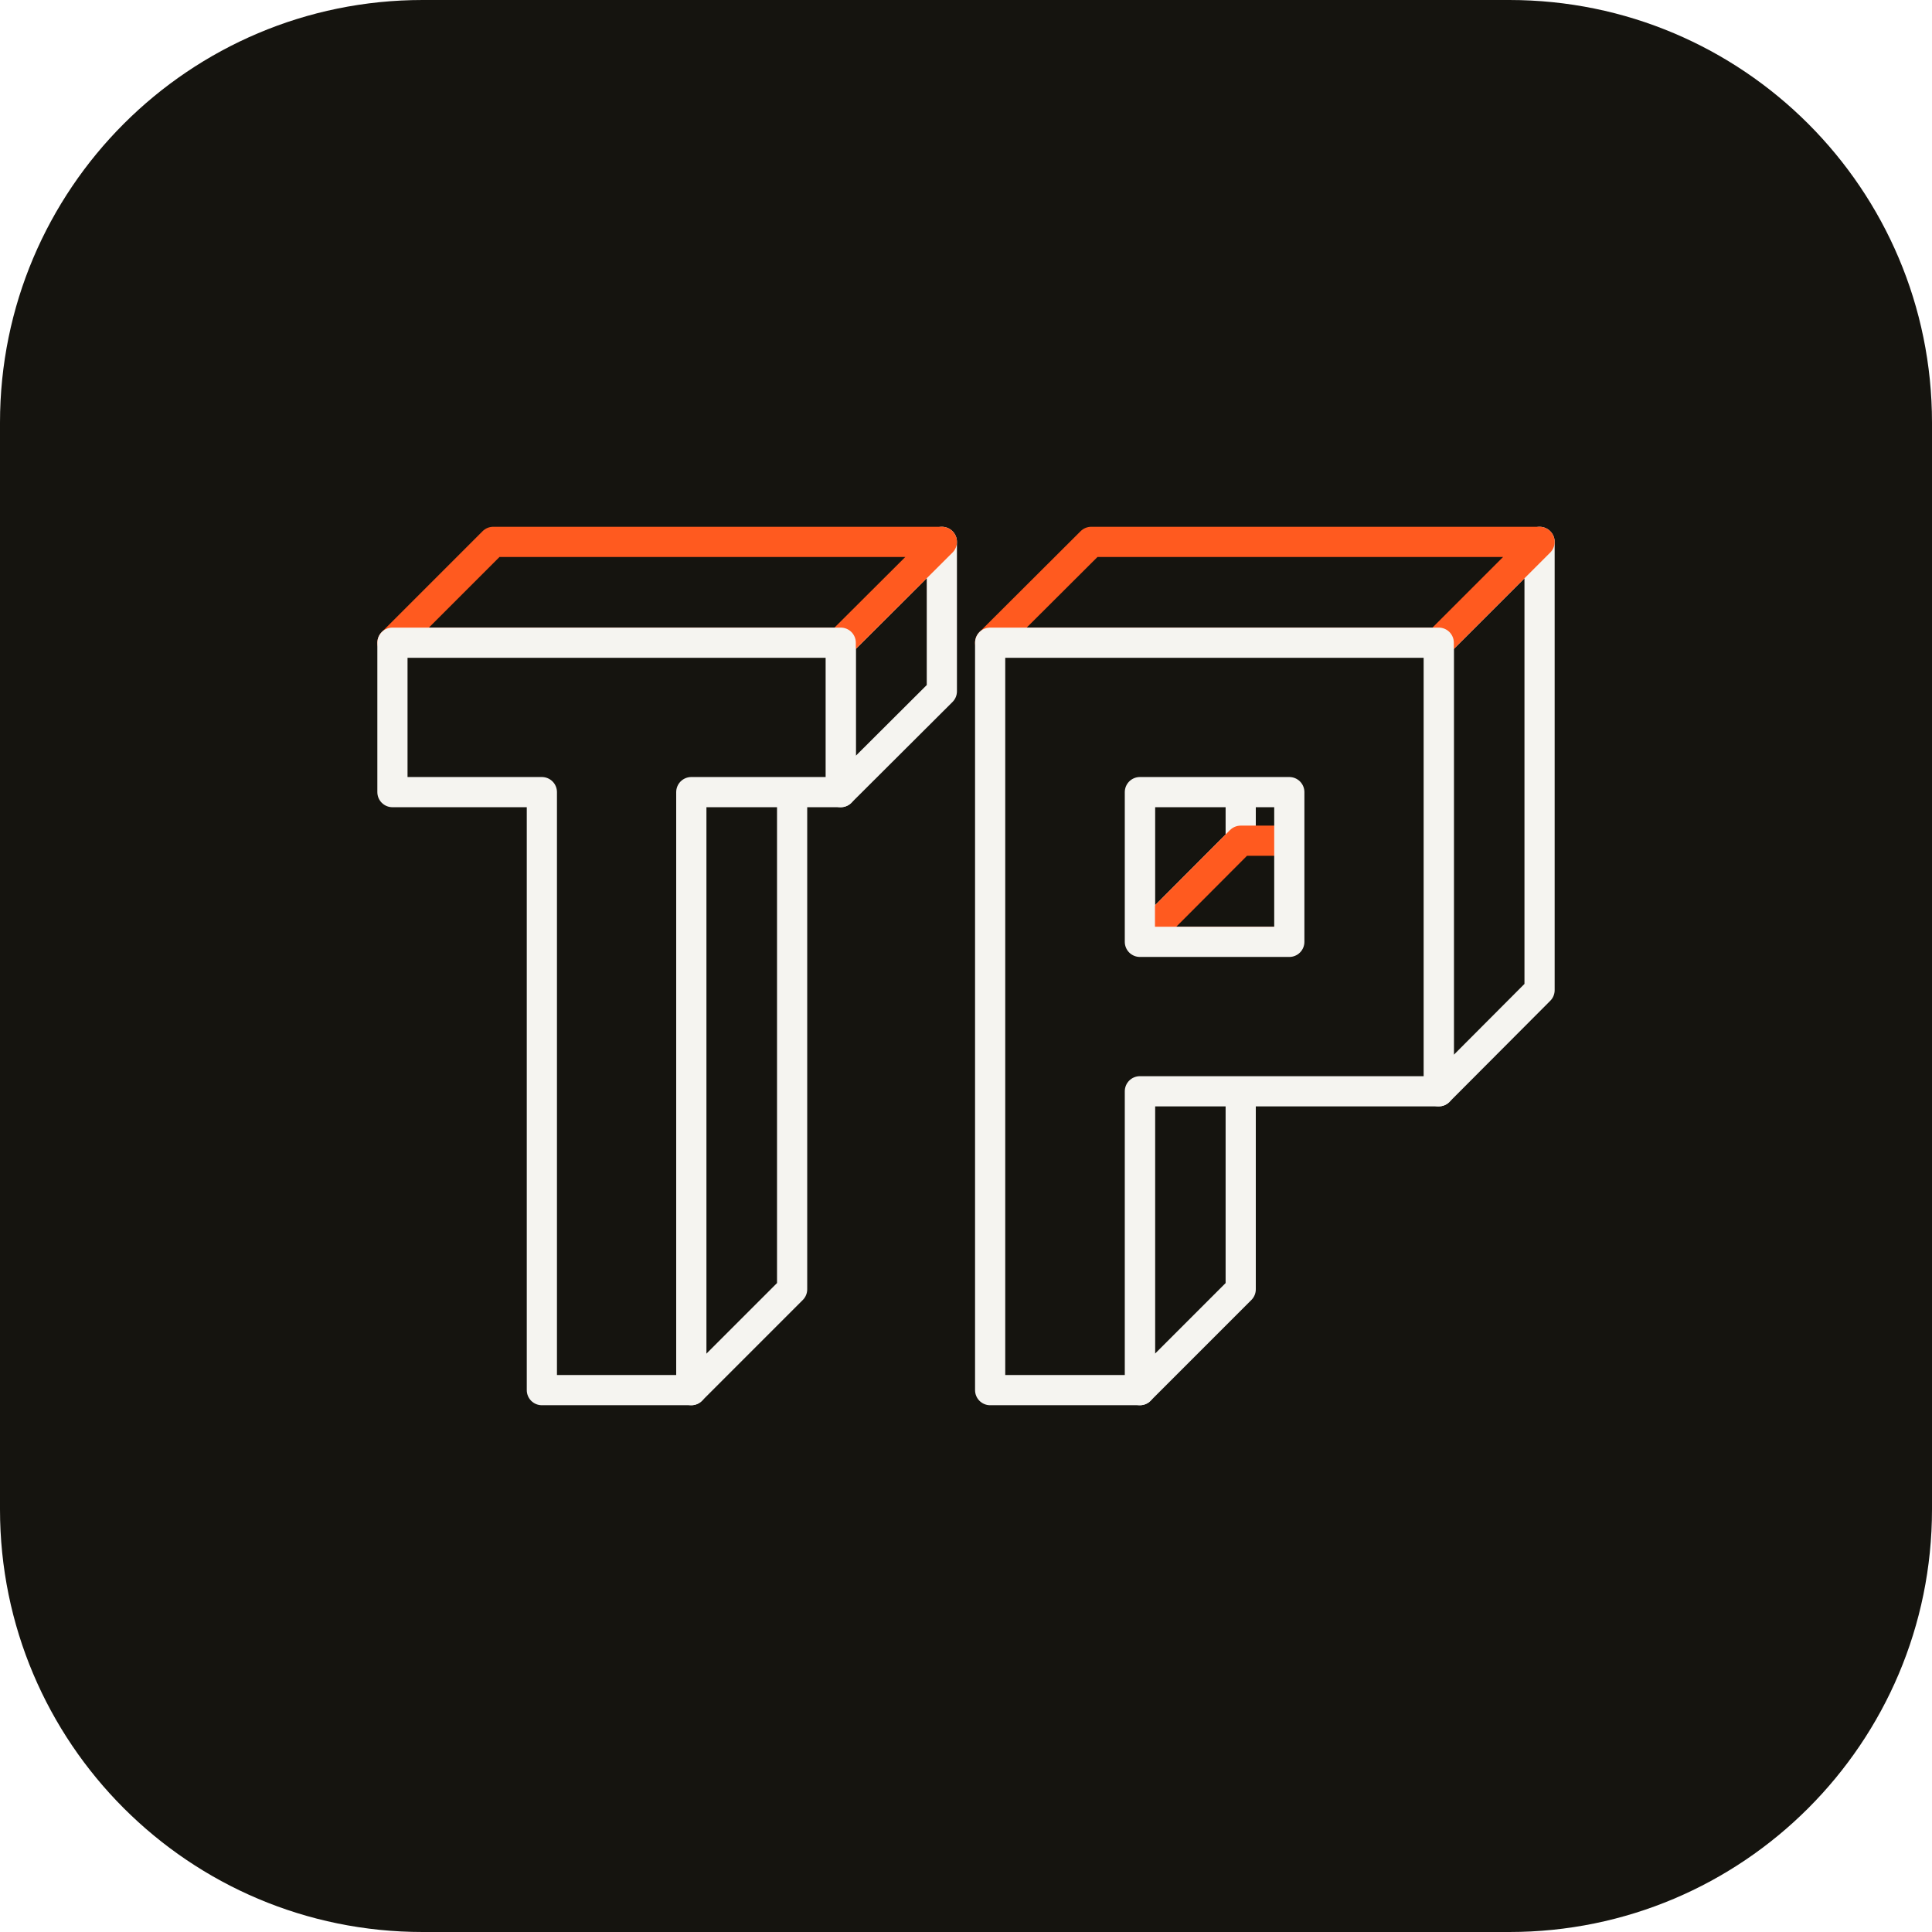
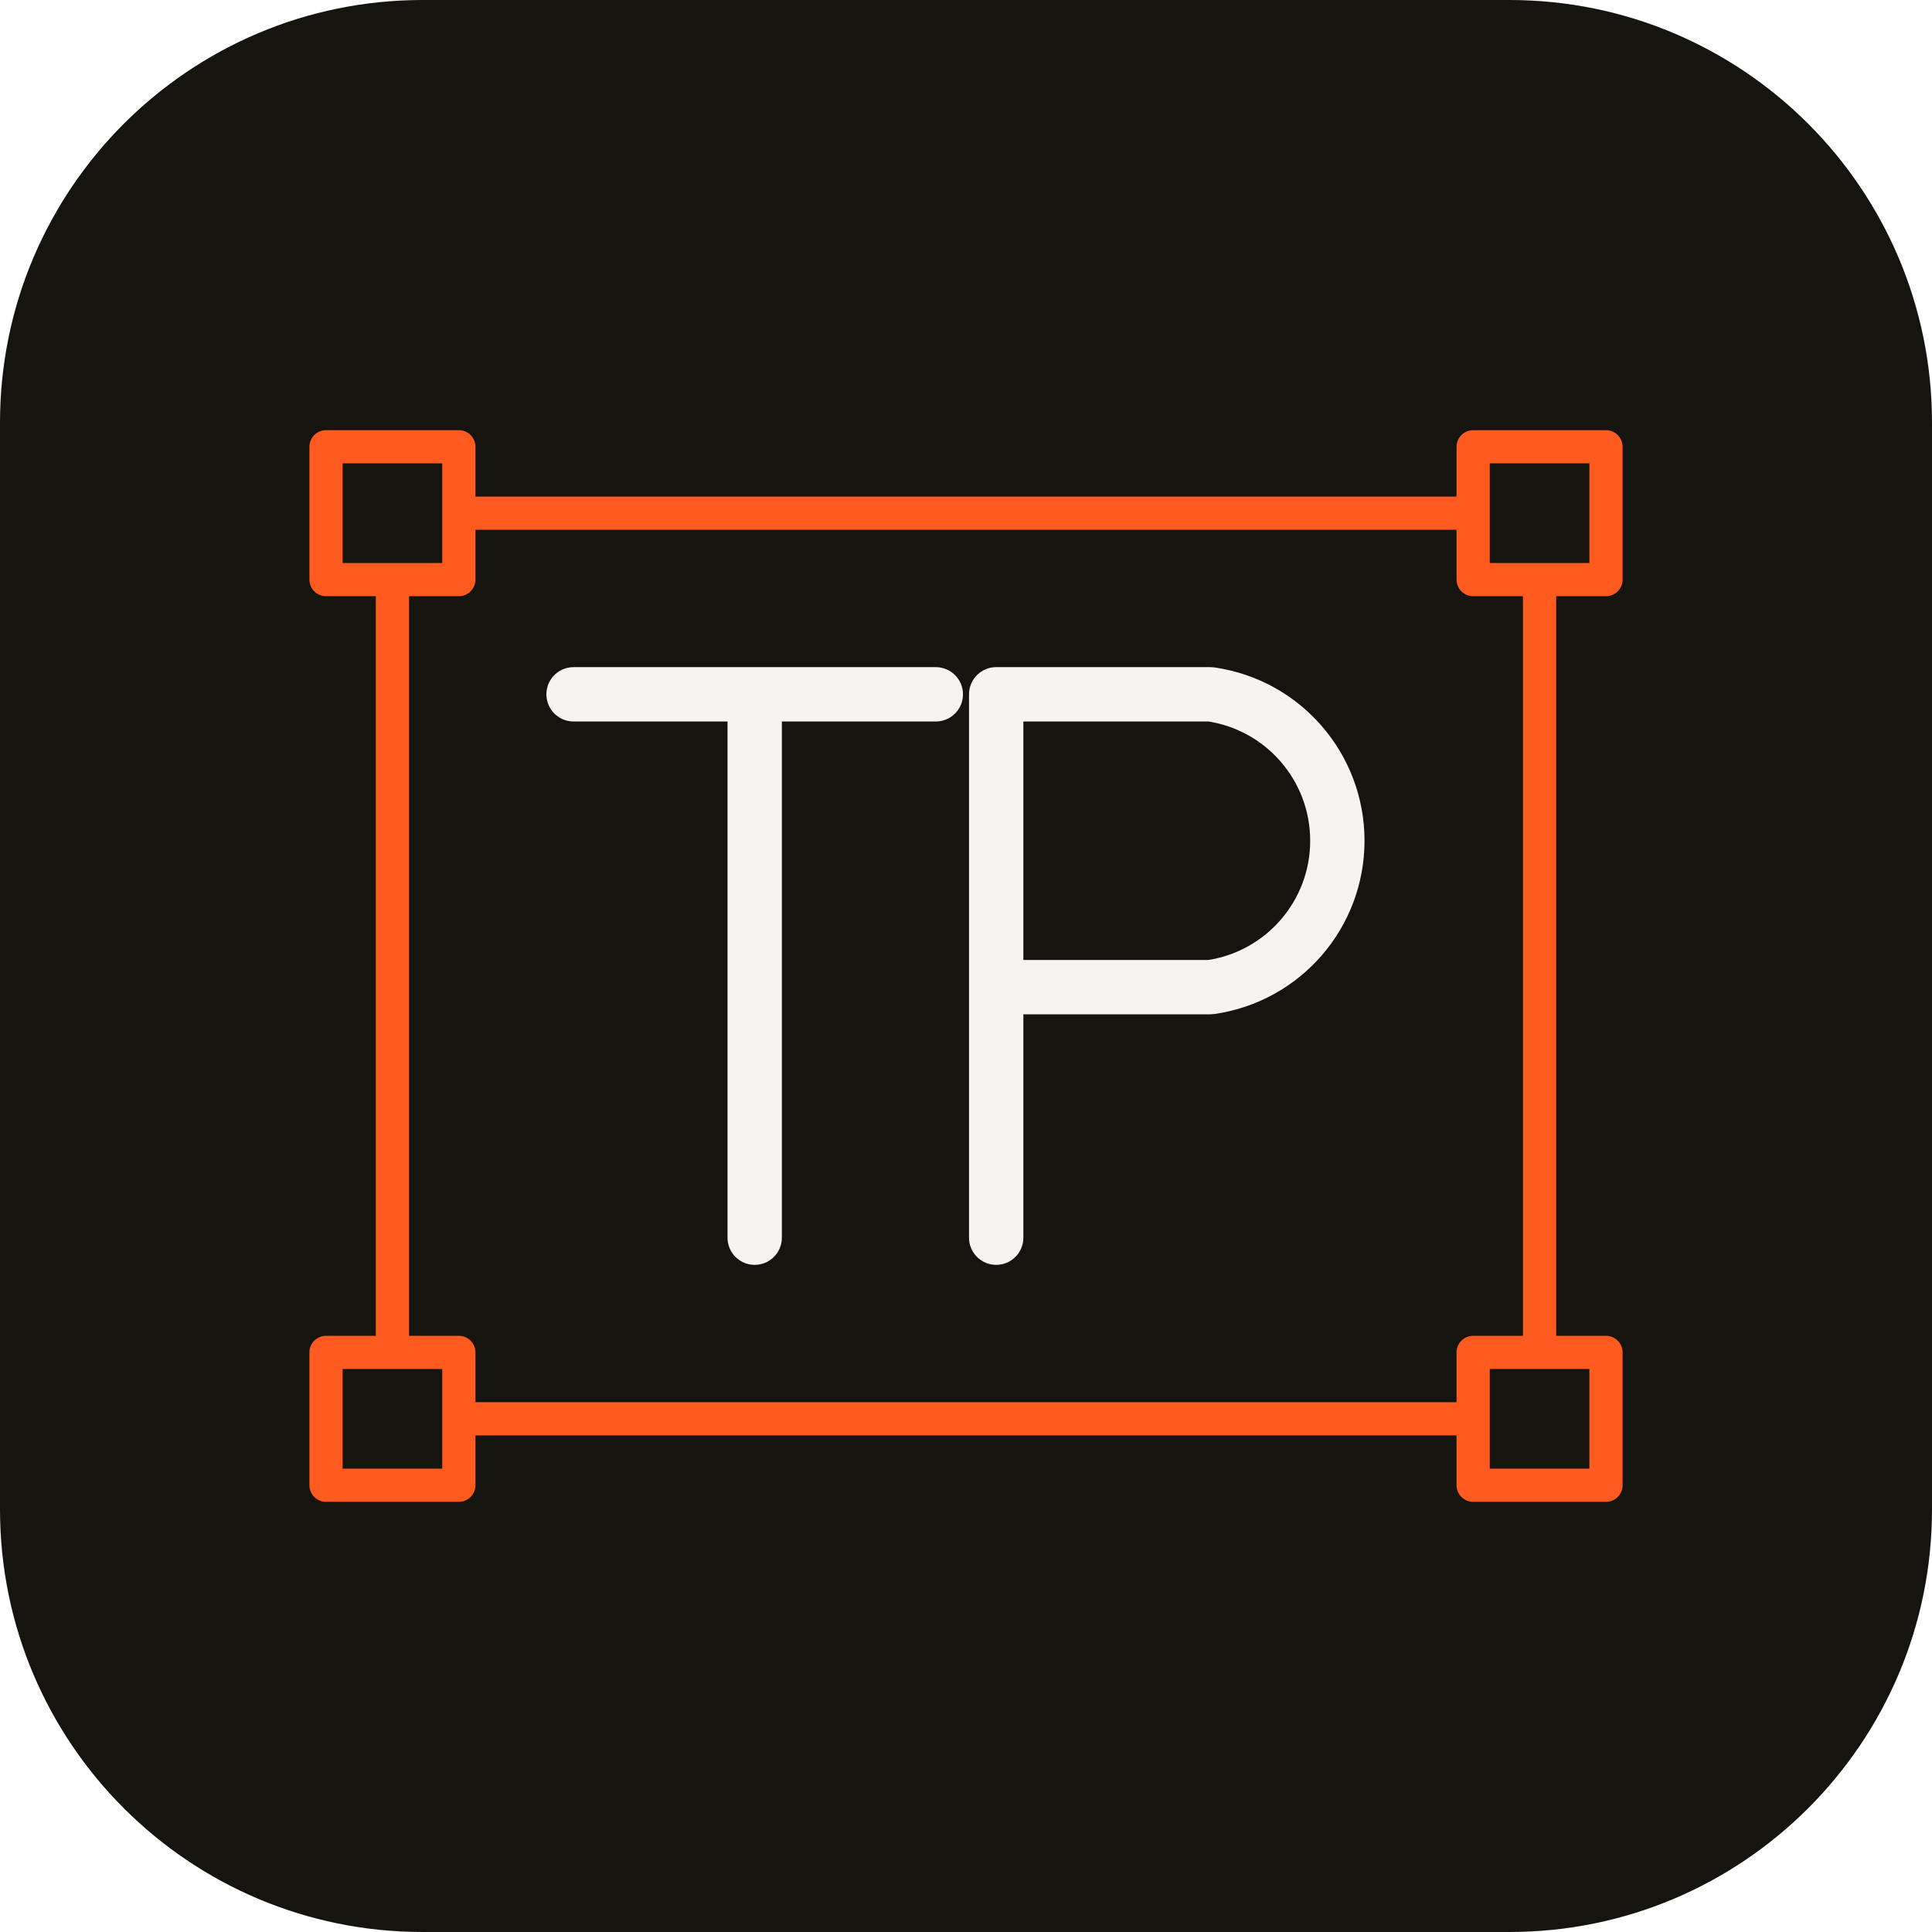
<svg xmlns="http://www.w3.org/2000/svg" viewBox="0 0 64 64">
  <rect width="64" height="64" rx="14" fill="#15140F" />
-   <g stroke-width="1.0" stroke-linejoin="round" stroke-linecap="round">
-     <polygon points="22.90,26.24 26.24,22.90 26.24,42.71 22.90,46.05" fill="#15140F" stroke="#F5F4F0" />
-     <polygon points="27.85,21.29 31.20,17.95 31.20,22.90 27.85,26.24" fill="#15140F" stroke="#F5F4F0" />
-     <polygon points="37.76,26.24 41.10,22.90 41.10,27.85 37.76,31.20" fill="#15140F" stroke="#F5F4F0" />
-     <polygon points="37.76,36.15 41.10,32.80 41.10,42.71 37.76,46.05" fill="#15140F" stroke="#F5F4F0" />
-     <polygon points="47.66,21.29 51.00,17.95 51.00,32.80 47.66,36.15" fill="#15140F" stroke="#F5F4F0" />
-     <polygon points="13.00,21.29 16.34,17.95 31.20,17.95 27.85,21.29" fill="#15140F" stroke="#FF5A1F" />
-     <polygon points="32.80,21.29 36.15,17.95 51.00,17.95 47.66,21.29" fill="#15140F" stroke="#FF5A1F" />
-     <polygon points="37.76,31.20 41.10,27.85 46.05,27.85 42.71,31.20" fill="#15140F" stroke="#FF5A1F" />
-     <polygon points="13.00,21.29 27.85,21.29 27.85,26.24 22.90,26.24 22.90,46.05 17.95,46.05 17.95,26.24 13.00,26.24" fill="#15140F" stroke="#F5F4F0" />
-     <path d="M32.80,21.29 L47.66,21.29 L47.66,36.15 L37.76,36.15 L37.76,46.05 L32.80,46.05Z M37.76,26.24 L42.71,26.24 L42.71,31.20 L37.76,31.20Z" fill="#15140F" fill-rule="evenodd" stroke="#F5F4F0" />
+   <g fill="none" stroke="#F5F4F0" stroke-width="1.8" stroke-linecap="round" stroke-linejoin="round">
+     <rect x="13" y="17" width="38" height="30" stroke="#FF5A1F" stroke-width="1.1" />
+     <path d="M19.0 23.0 H31.0 M25.0 23.0 V41.0" />
+     <path d="M33.0 41.0 V23.0 H40.1 A4.9 4.9 0 0 1 40.1 32.7 H33.0" />
+     <rect x="10.8" y="14.8" width="4.4" height="4.4" fill="#15140F" stroke="#FF5A1F" stroke-width="1.1" />
+     <rect x="48.8" y="14.8" width="4.4" height="4.4" fill="#15140F" stroke="#FF5A1F" stroke-width="1.1" />
+     <rect x="10.8" y="44.8" width="4.4" height="4.4" fill="#15140F" stroke="#FF5A1F" stroke-width="1.1" />
+     <rect x="48.8" y="44.8" width="4.4" height="4.4" fill="#15140F" stroke="#FF5A1F" stroke-width="1.1" />
  </g>
</svg>
